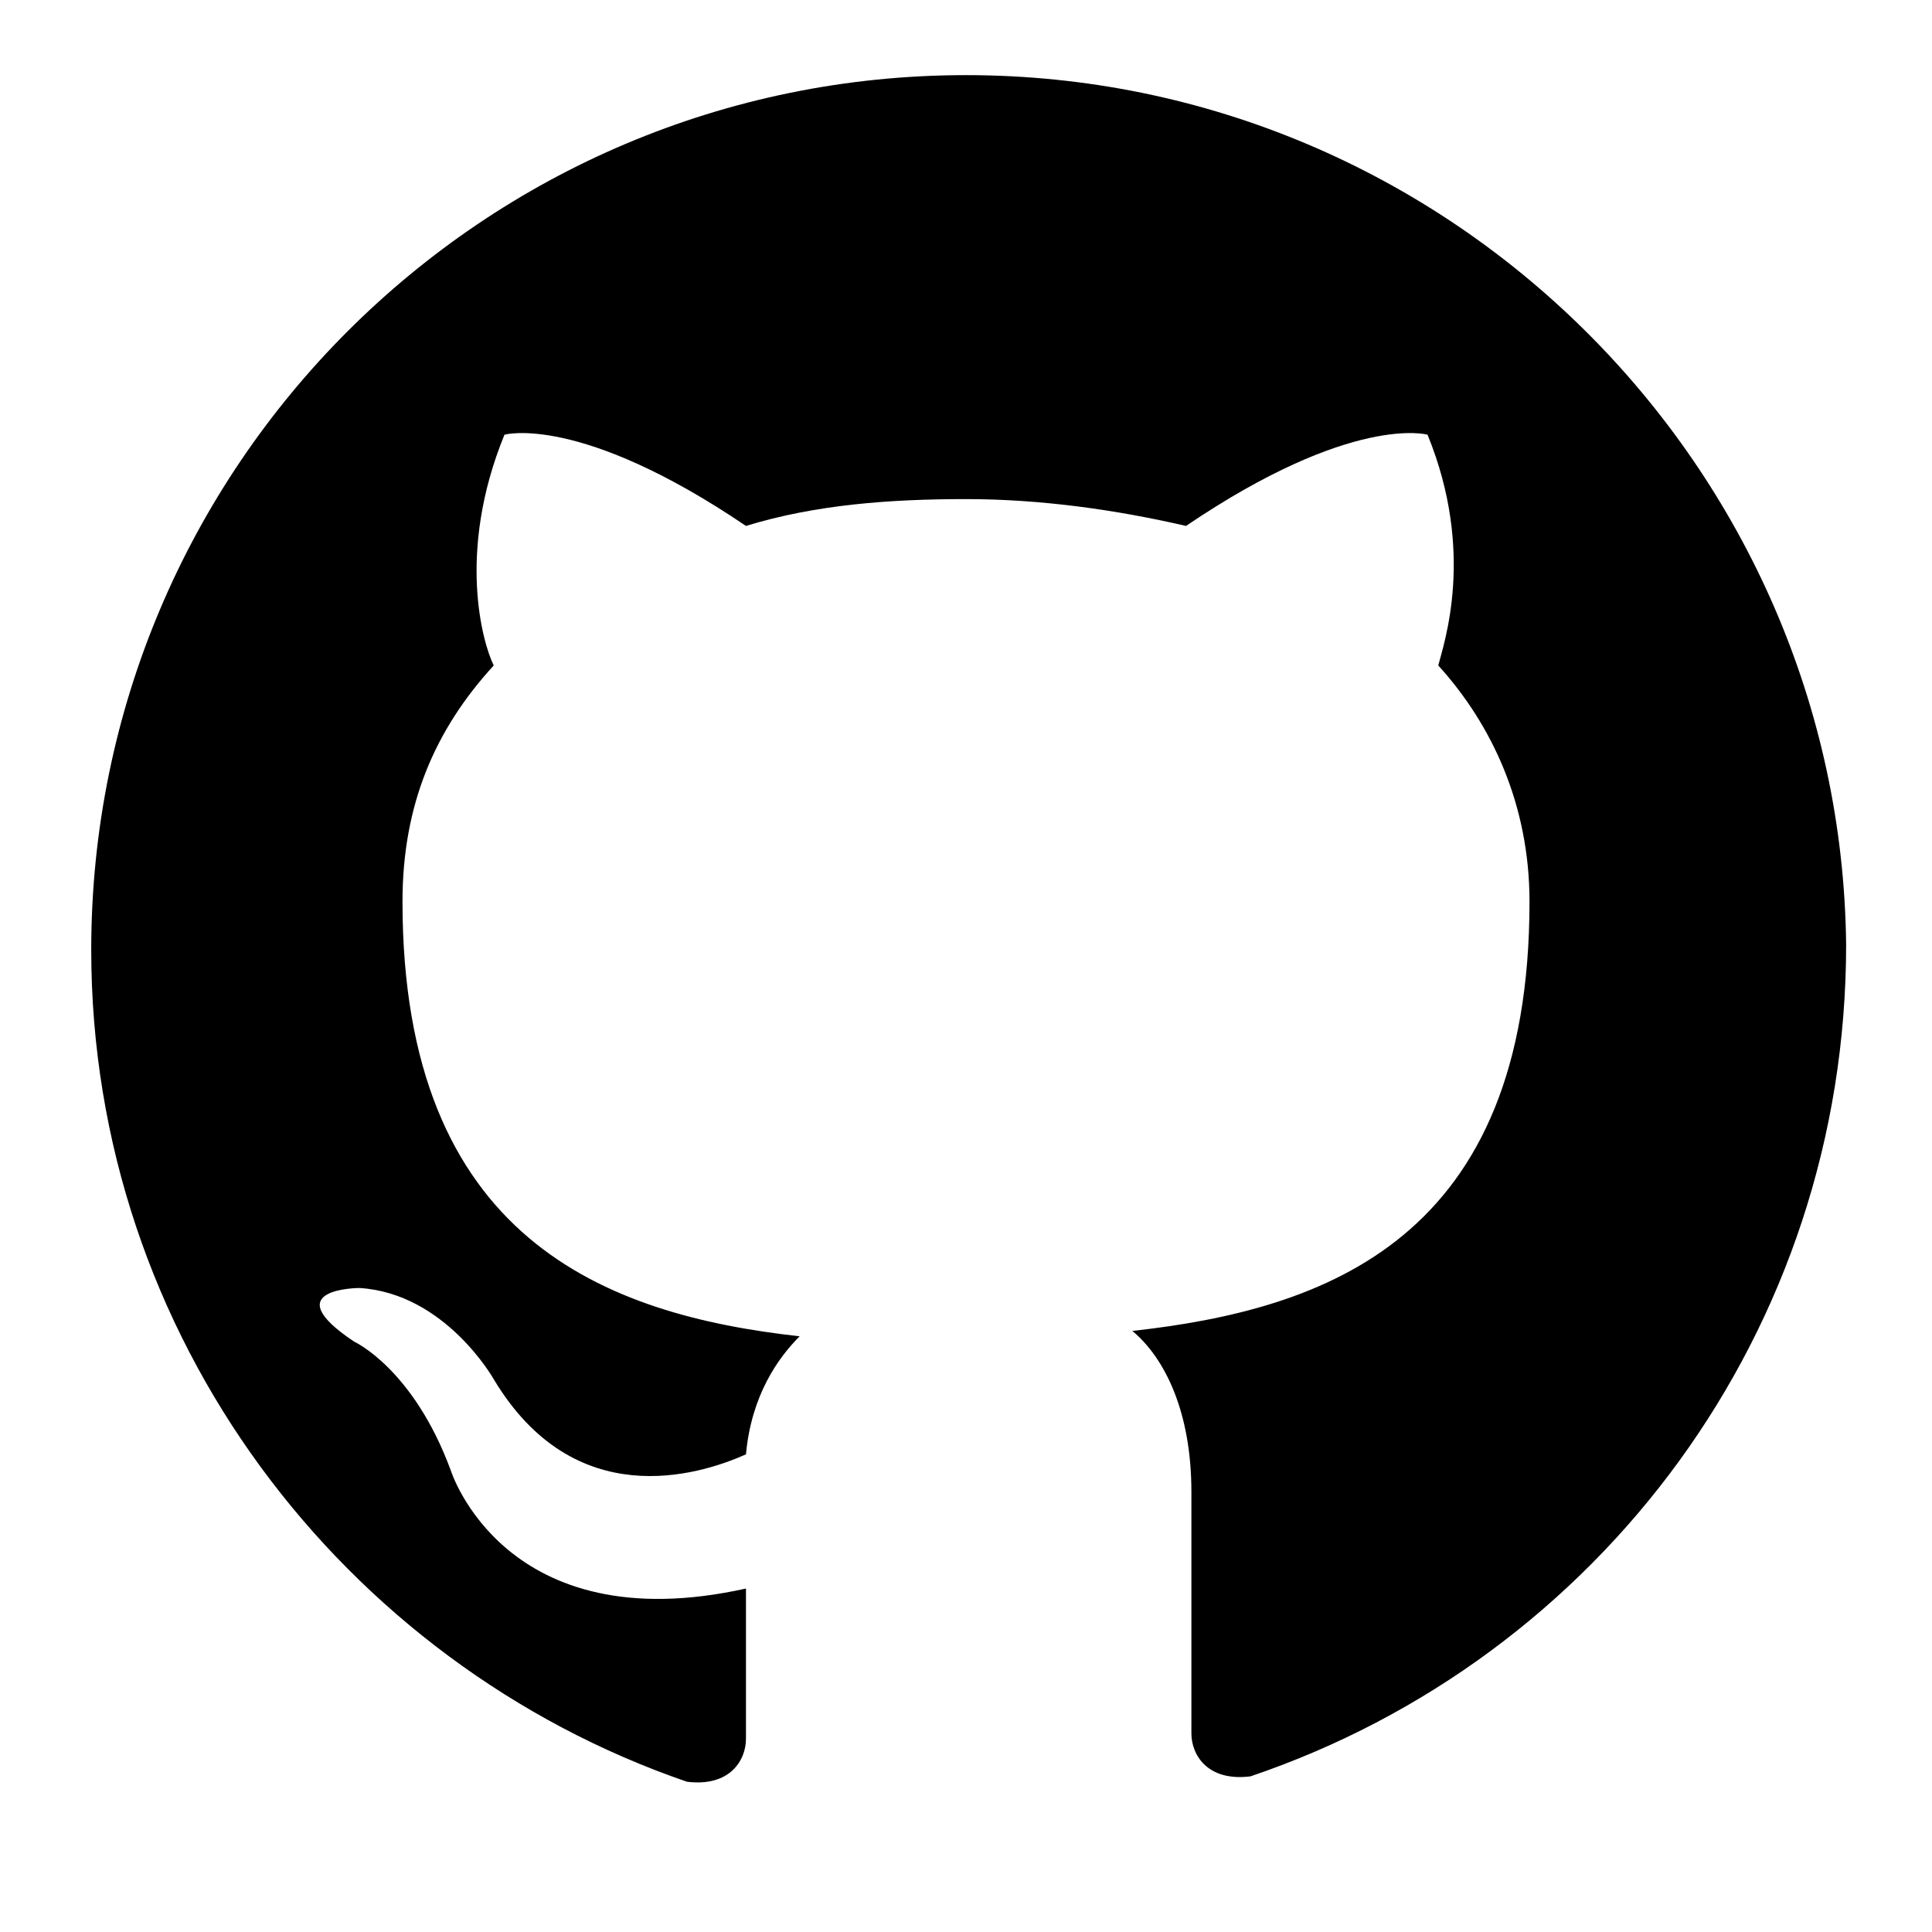
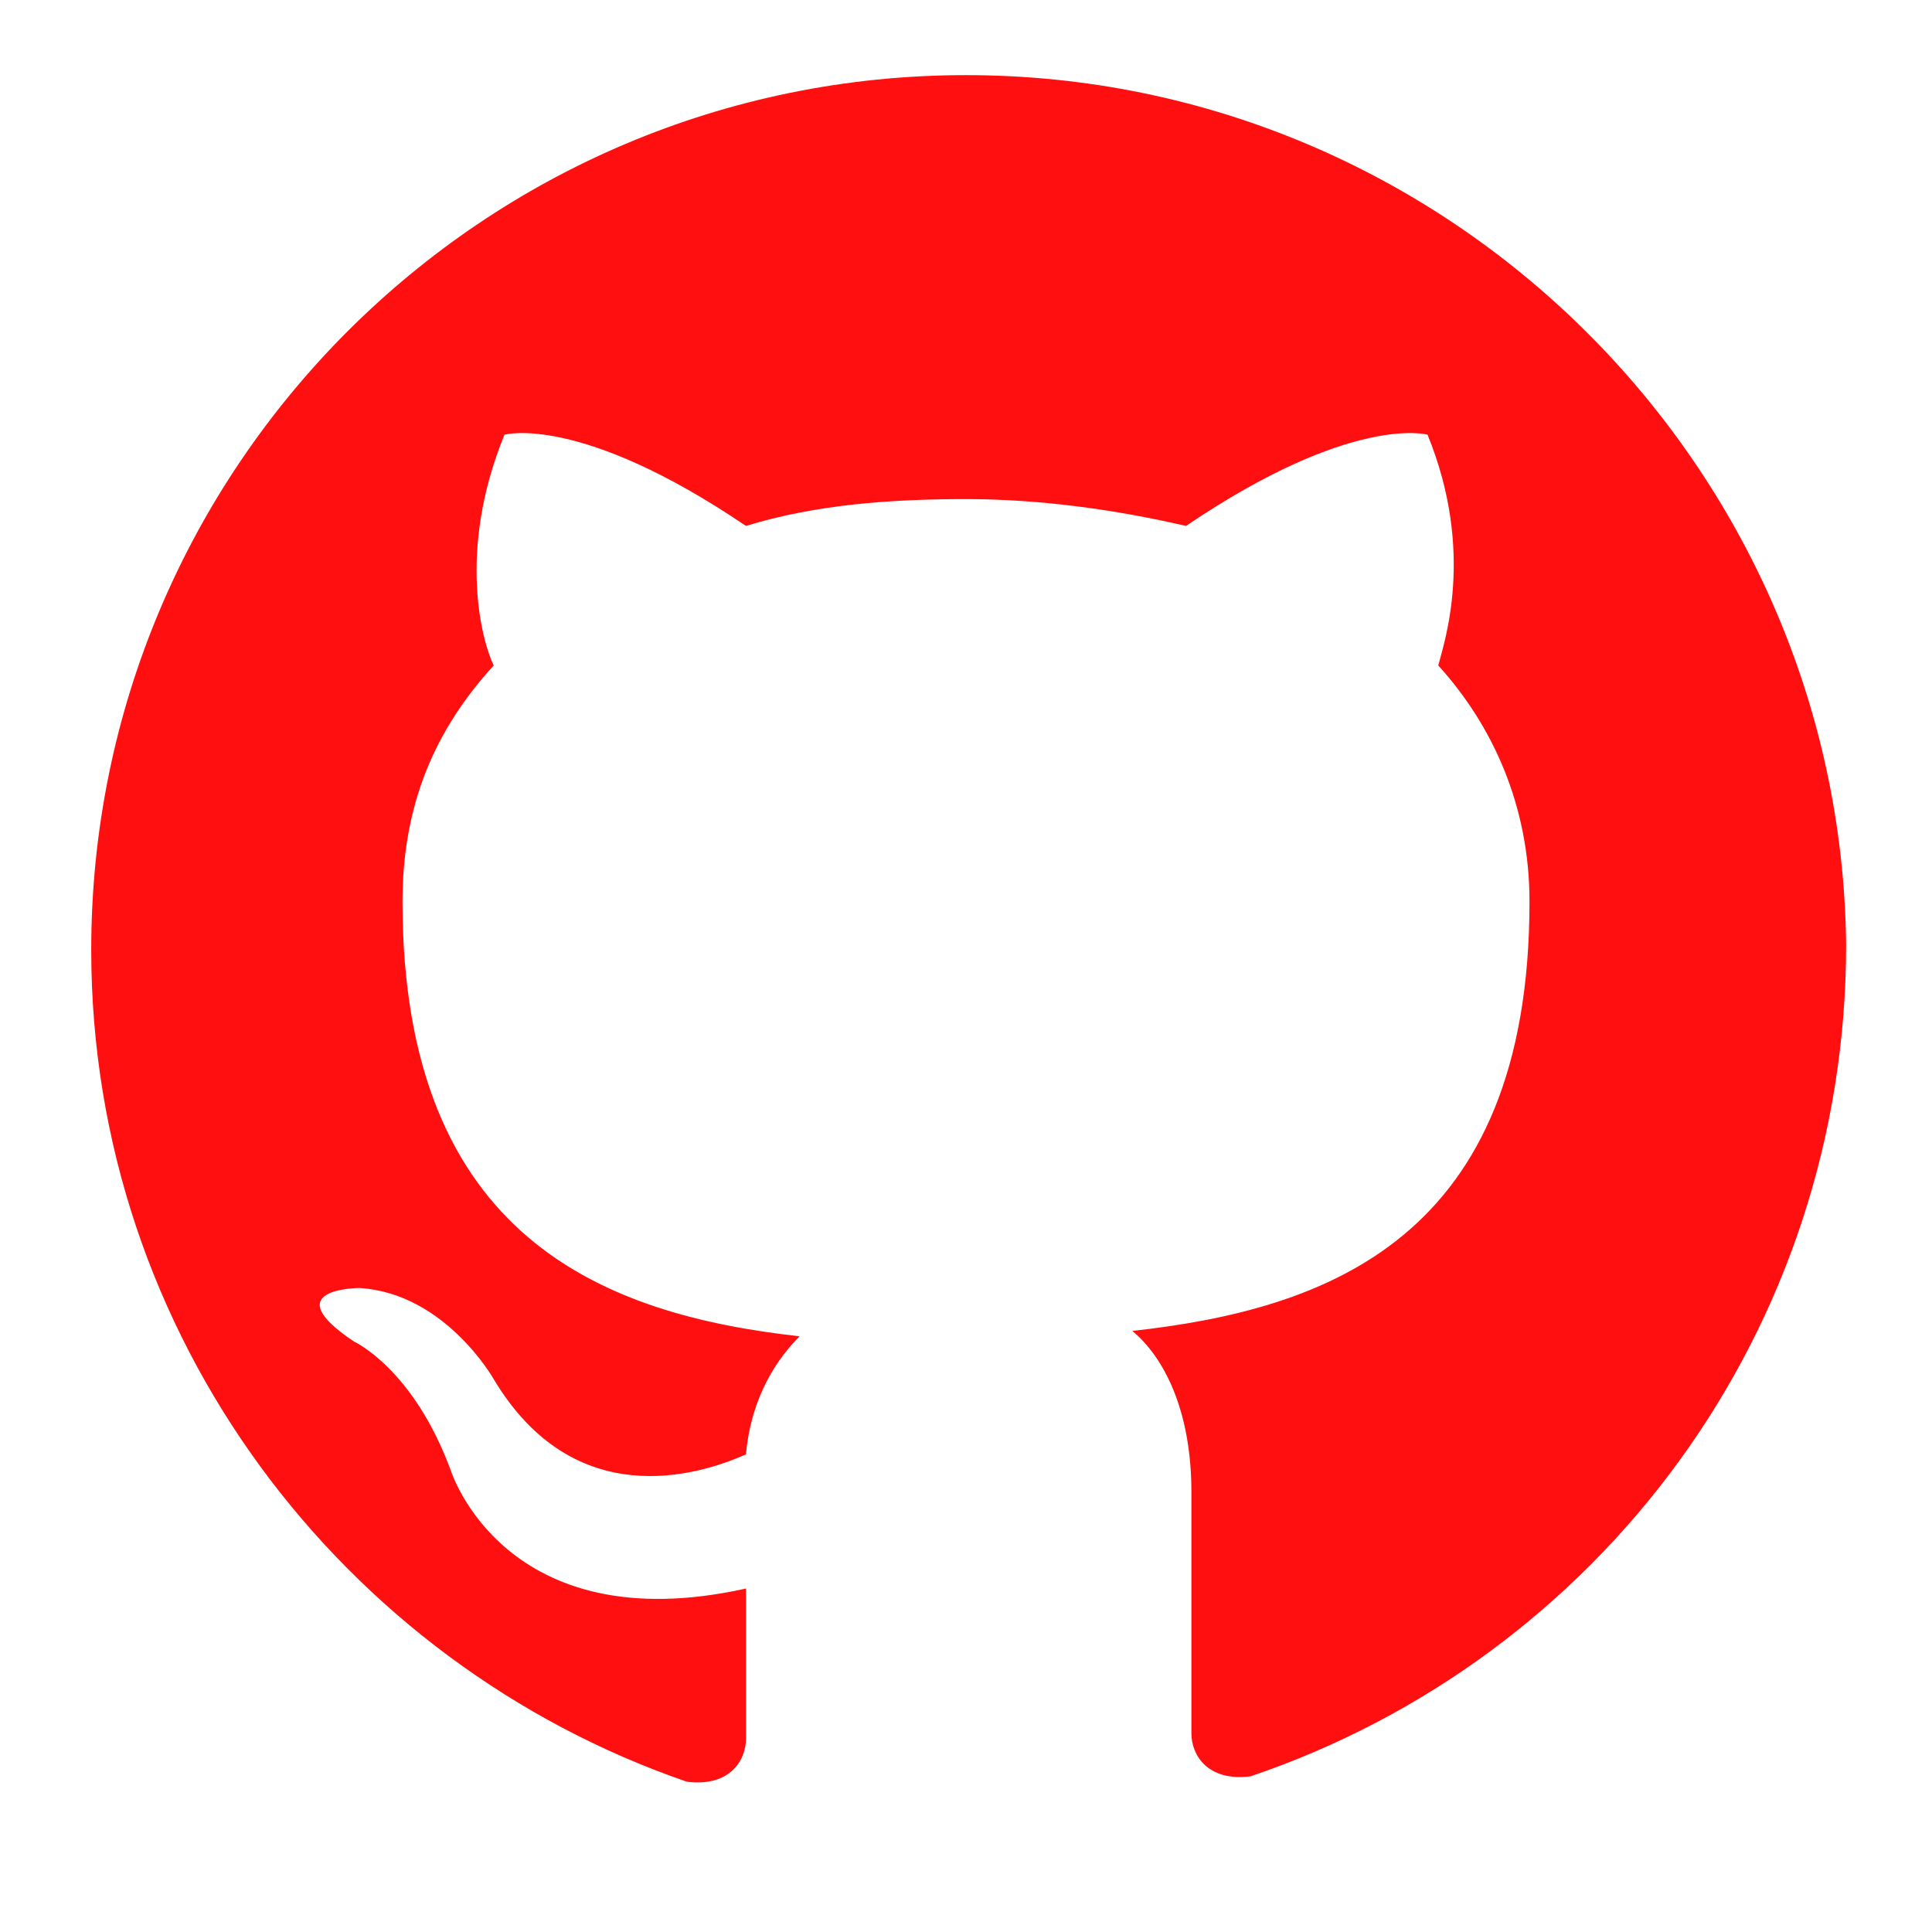
<svg xmlns="http://www.w3.org/2000/svg" version="1.1" id="Layer_1" x="0px" y="0px" viewBox="0 0 36 36" enable-background="new 0 0 36 36" xml:space="preserve">
-   <path fill-rule="evenodd" clip-rule="evenodd" fill="#000000" d="M18,1.4C9,1.4,1.7,8.7,1.7,17.7c0,7.2,4.7,13.3,11.1,15.5  c0.8,0.1,1.1-0.4,1.1-0.8c0-0.4,0-1.4,0-2.8c-4.5,1-5.5-2.2-5.5-2.2c-0.7-1.9-1.8-2.4-1.8-2.4c-1.5-1,0.1-1,0.1-1  c1.6,0.1,2.5,1.7,2.5,1.7c1.5,2.5,3.8,1.8,4.7,1.4c0.1-1.1,0.6-1.8,1-2.2c-3.6-0.4-7.4-1.8-7.4-8.1c0-1.8,0.6-3.2,1.7-4.4  c-0.2-0.4-0.7-2.1,0.2-4.3c0,0,1.4-0.4,4.5,1.7c1.3-0.4,2.7-0.5,4.1-0.5c1.4,0,2.8,0.2,4.1,0.5c3.1-2.1,4.5-1.7,4.5-1.7  c0.9,2.2,0.3,3.9,0.2,4.3c1,1.1,1.7,2.6,1.7,4.4c0,6.3-3.8,7.6-7.4,8c0.6,0.5,1.1,1.5,1.1,3c0,2.2,0,3.9,0,4.5  c0,0.4,0.3,0.9,1.1,0.8c6.5-2.2,11.1-8.3,11.1-15.5C34.3,8.7,27,1.4,18,1.4z" />
+   <path fill-rule="evenodd" clip-rule="evenodd" fill="#ff0f0f" d="M18,1.4C9,1.4,1.7,8.7,1.7,17.7c0,7.2,4.7,13.3,11.1,15.5  c0.8,0.1,1.1-0.4,1.1-0.8c0-0.4,0-1.4,0-2.8c-4.5,1-5.5-2.2-5.5-2.2c-0.7-1.9-1.8-2.4-1.8-2.4c-1.5-1,0.1-1,0.1-1  c1.6,0.1,2.5,1.7,2.5,1.7c1.5,2.5,3.8,1.8,4.7,1.4c0.1-1.1,0.6-1.8,1-2.2c-3.6-0.4-7.4-1.8-7.4-8.1c0-1.8,0.6-3.2,1.7-4.4  c-0.2-0.4-0.7-2.1,0.2-4.3c0,0,1.4-0.4,4.5,1.7c1.3-0.4,2.7-0.5,4.1-0.5c1.4,0,2.8,0.2,4.1,0.5c3.1-2.1,4.5-1.7,4.5-1.7  c0.9,2.2,0.3,3.9,0.2,4.3c1,1.1,1.7,2.6,1.7,4.4c0,6.3-3.8,7.6-7.4,8c0.6,0.5,1.1,1.5,1.1,3c0,2.2,0,3.9,0,4.5  c0,0.4,0.3,0.9,1.1,0.8c6.5-2.2,11.1-8.3,11.1-15.5C34.3,8.7,27,1.4,18,1.4z" />
</svg>
